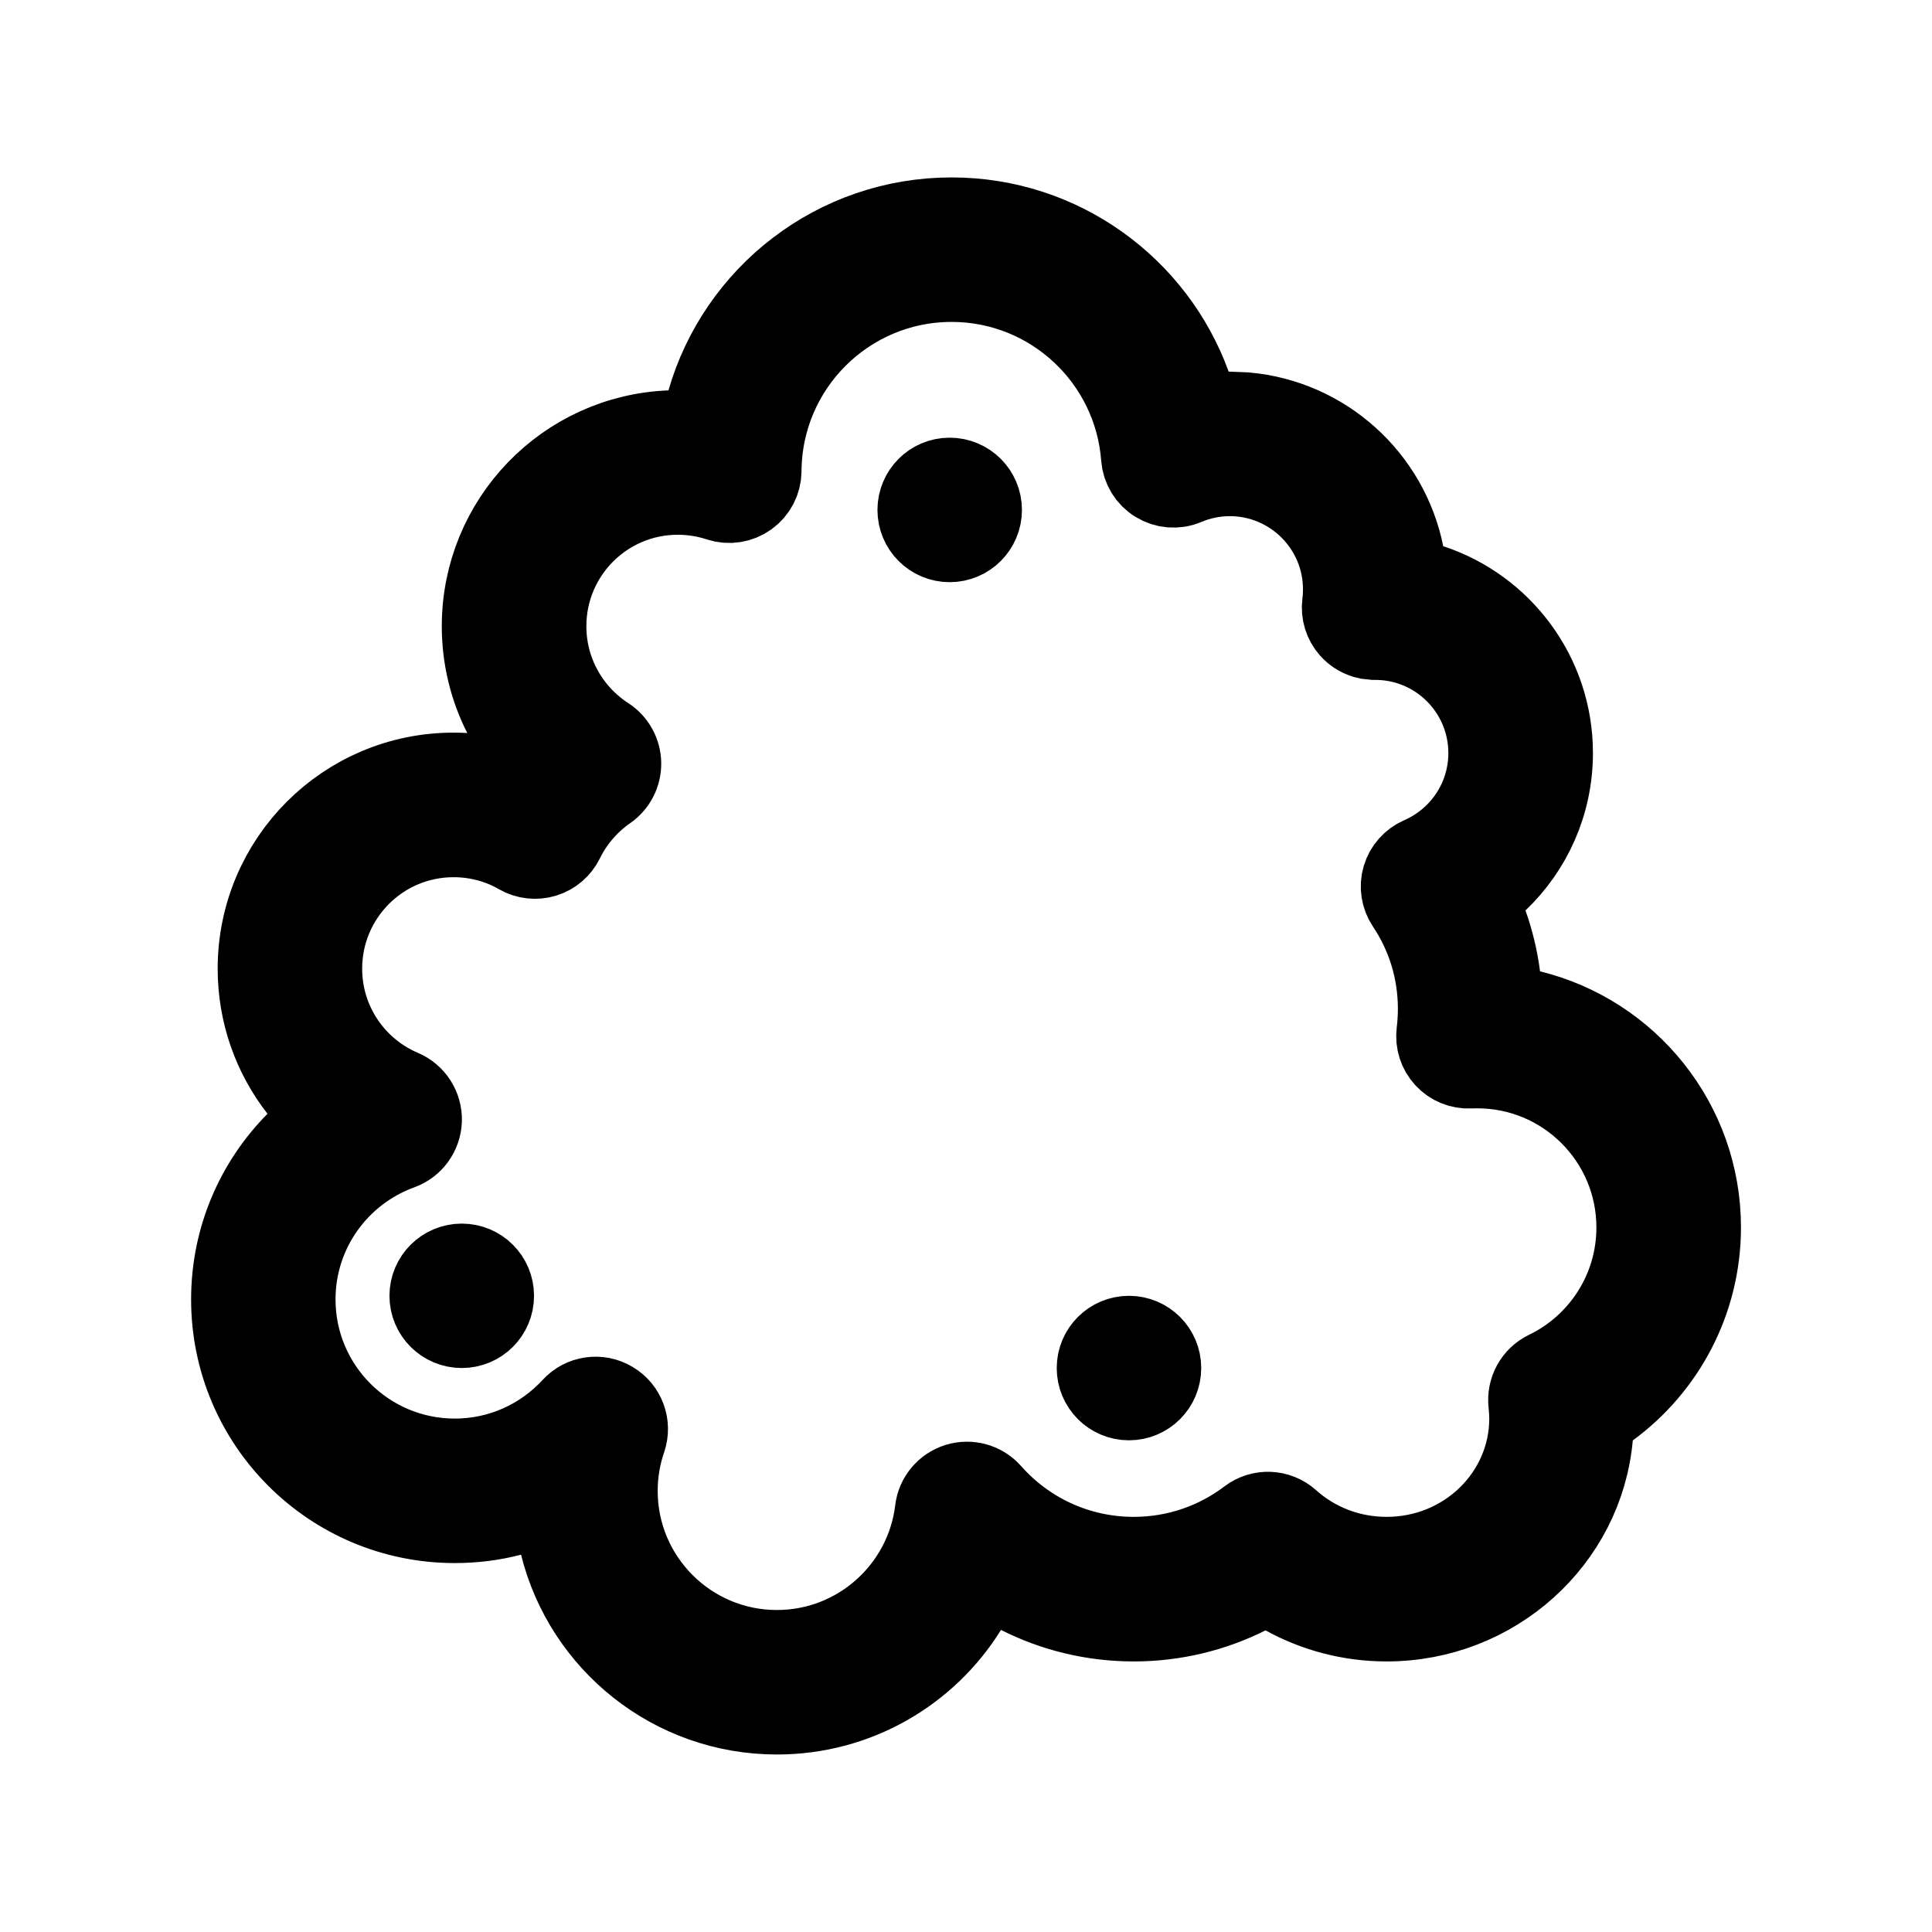
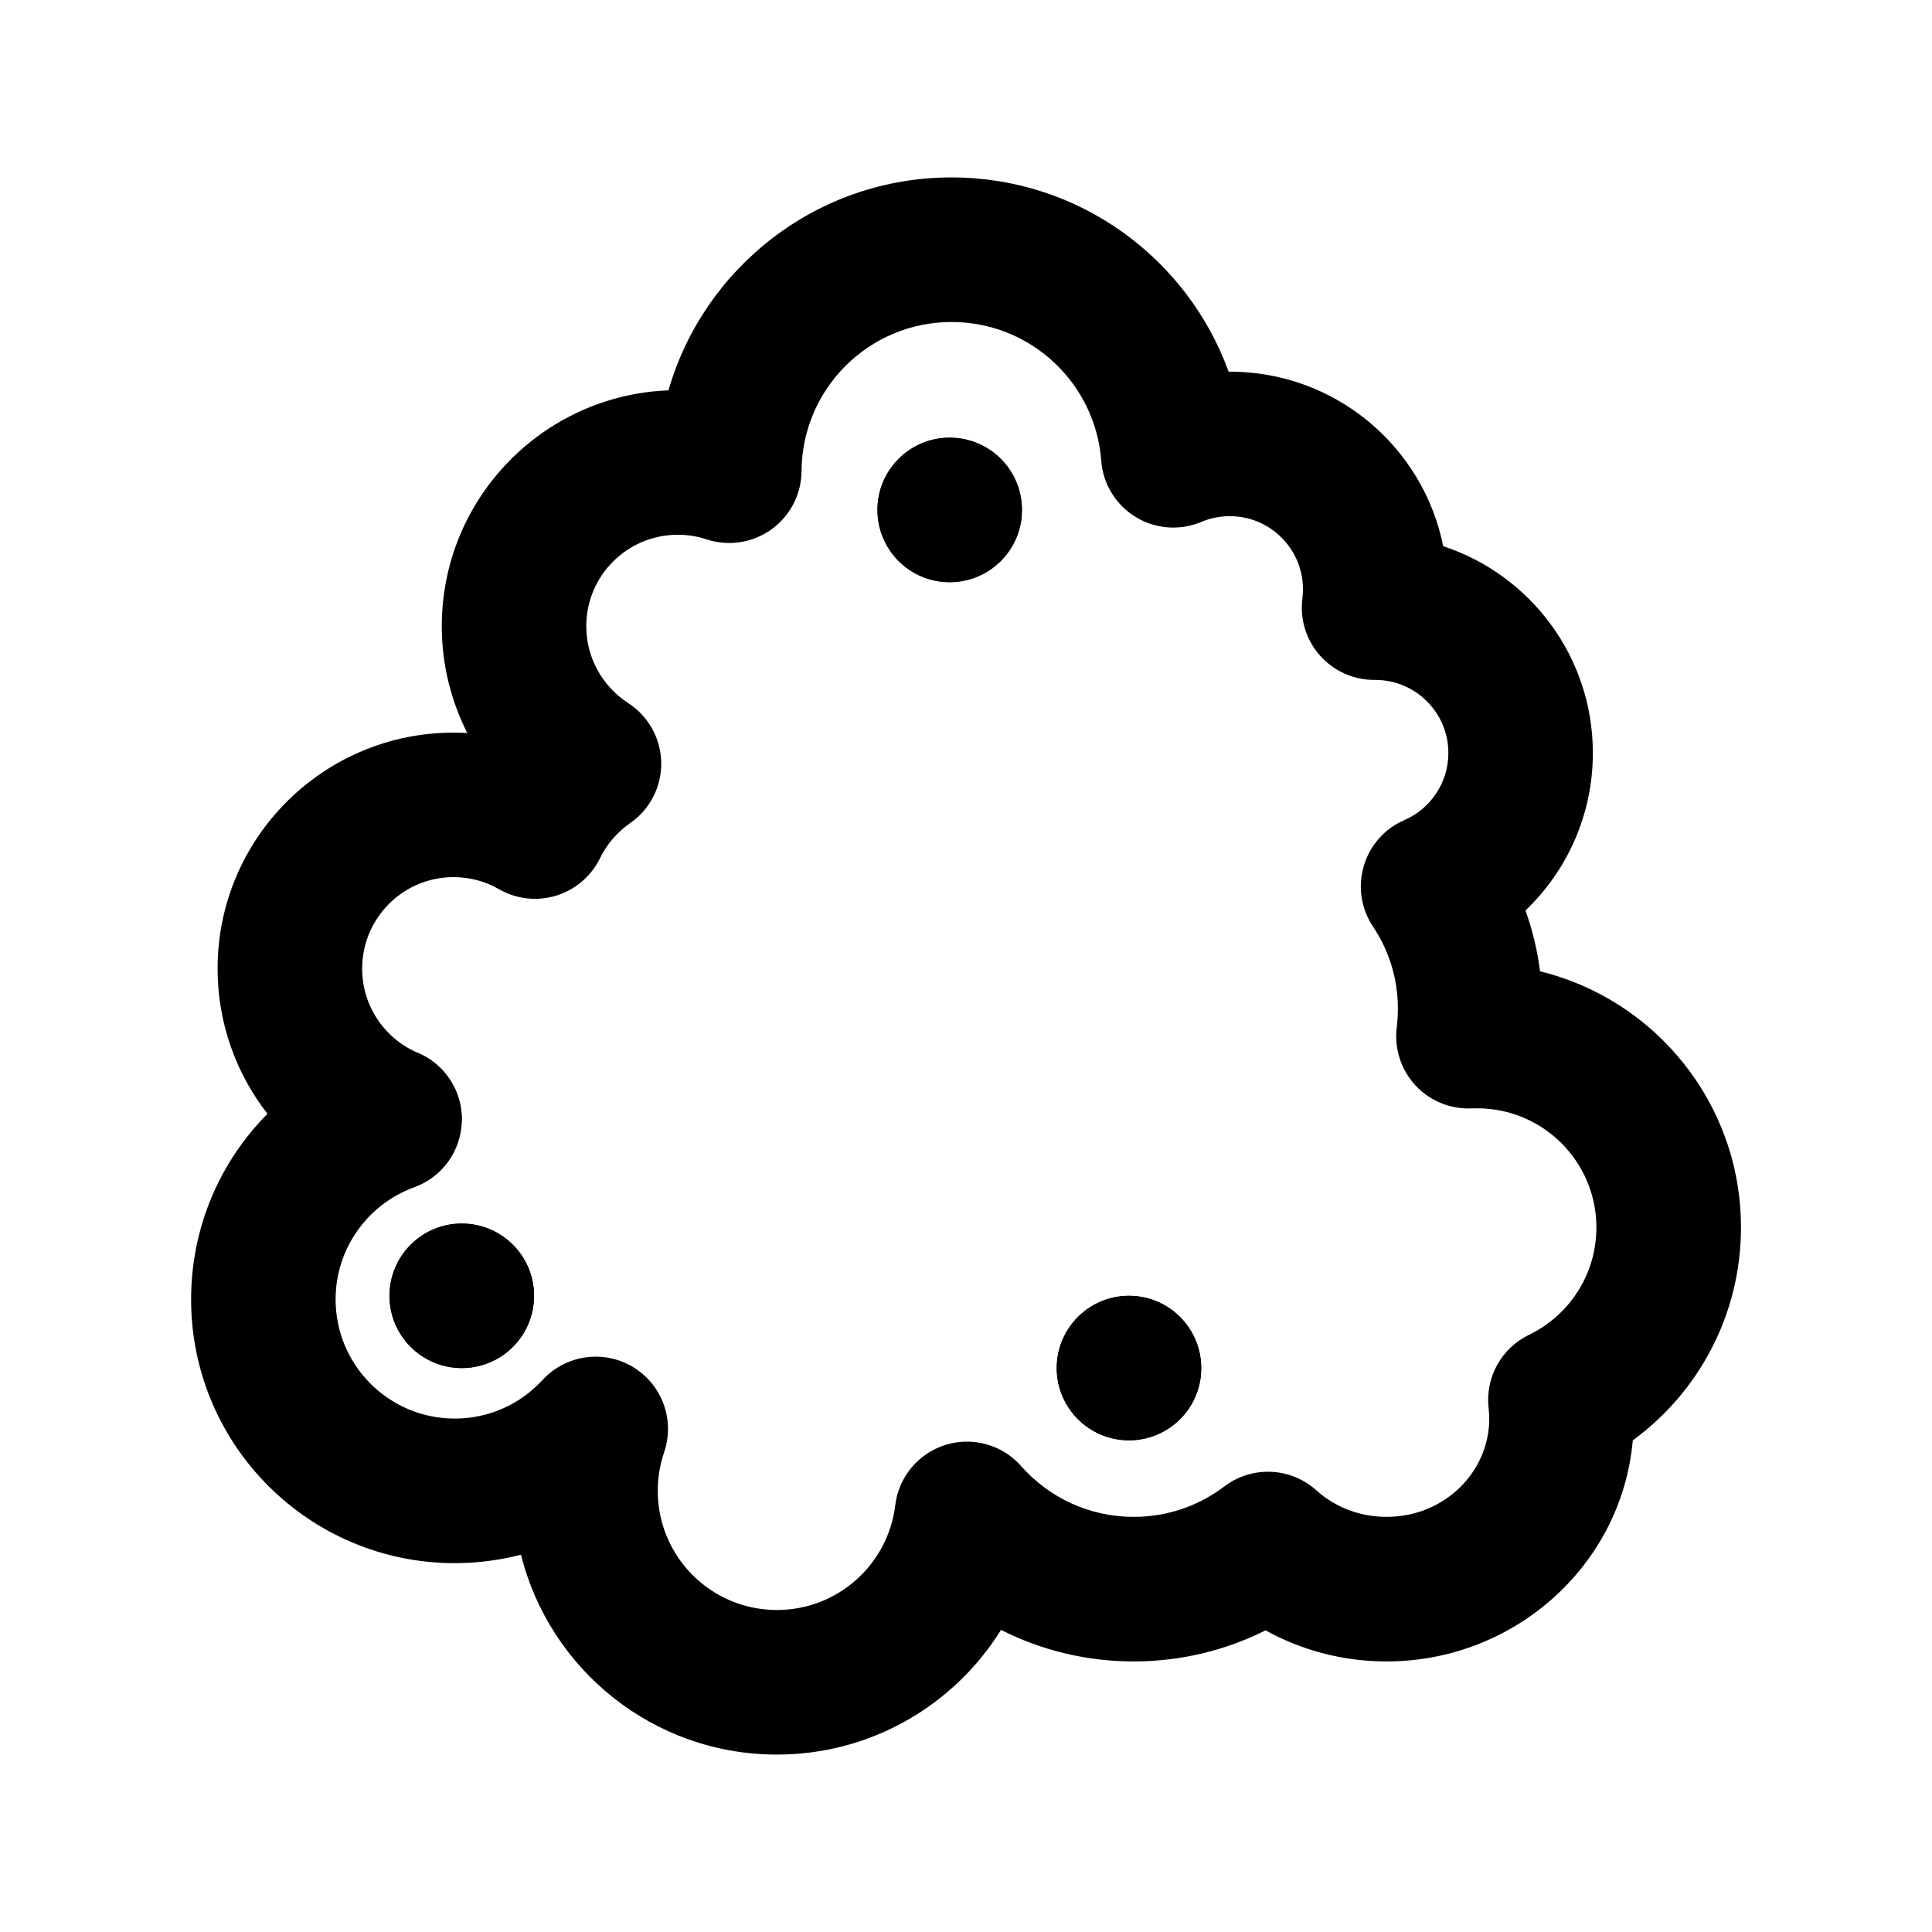
<svg xmlns="http://www.w3.org/2000/svg" width="24" height="24" viewBox="0 0 24 24" fill="none">
-   <path d="M11.821 2.704C13.187 2.704 14.352 3.572 14.793 4.787L14.912 5.117L15.263 5.117H15.278L15.475 5.125C16.453 5.212 17.248 5.938 17.438 6.883L17.496 7.169L17.772 7.26C18.652 7.549 19.288 8.378 19.288 9.354C19.288 9.982 19.026 10.547 18.605 10.948L18.37 11.172L18.479 11.478C18.553 11.686 18.606 11.904 18.635 12.129L18.678 12.47L19.012 12.552C20.226 12.849 21.127 13.944 21.127 15.248C21.126 16.169 20.678 16.984 19.988 17.49L19.805 17.623L19.785 17.849C19.67 19.138 18.559 20.139 17.225 20.139C16.767 20.139 16.336 20.021 15.962 19.815L15.732 19.688L15.497 19.806C15.072 20.019 14.591 20.139 14.084 20.139C13.571 20.139 13.087 20.017 12.66 19.801L12.252 19.594L12.01 19.984C11.52 20.773 10.646 21.295 9.651 21.295C8.351 21.295 7.258 20.401 6.958 19.193L6.835 18.703L6.347 18.829C6.125 18.887 5.89 18.917 5.649 18.917C4.116 18.917 2.874 17.675 2.874 16.142C2.874 15.379 3.181 14.69 3.678 14.188L3.989 13.875L3.717 13.528C3.395 13.115 3.204 12.597 3.204 12.033C3.204 10.69 4.292 9.601 5.634 9.601C5.682 9.601 5.73 9.602 5.777 9.605L6.646 9.656L6.25 8.879C6.083 8.549 5.988 8.176 5.988 7.779C5.988 6.468 7.025 5.4 8.323 5.349L8.684 5.335L8.784 4.988C9.164 3.668 10.38 2.704 11.821 2.704ZM11.821 3.499C10.52 3.499 9.464 4.551 9.457 5.85C9.456 5.977 9.394 6.096 9.291 6.17C9.187 6.244 9.055 6.265 8.934 6.225C8.773 6.172 8.6 6.143 8.419 6.143C7.516 6.143 6.784 6.875 6.784 7.779C6.784 8.354 7.081 8.861 7.533 9.154C7.644 9.226 7.712 9.349 7.714 9.482C7.716 9.614 7.652 9.739 7.543 9.815C7.314 9.974 7.127 10.19 7.003 10.443C6.955 10.541 6.867 10.616 6.762 10.648C6.657 10.68 6.543 10.667 6.448 10.613C6.209 10.475 5.931 10.397 5.634 10.397C4.731 10.397 3.999 11.129 3.999 12.033C3.999 12.708 4.408 13.29 4.996 13.539C5.146 13.603 5.242 13.753 5.238 13.916C5.233 14.08 5.129 14.224 4.975 14.28C4.212 14.556 3.668 15.286 3.668 16.142C3.668 17.235 4.555 18.122 5.649 18.122C6.226 18.122 6.744 17.876 7.107 17.482C7.234 17.343 7.441 17.313 7.603 17.41C7.765 17.506 7.837 17.701 7.777 17.879C7.708 18.079 7.67 18.295 7.67 18.52C7.67 19.613 8.557 20.5 9.651 20.5C10.663 20.5 11.499 19.74 11.617 18.759C11.635 18.604 11.744 18.474 11.894 18.427C12.044 18.381 12.206 18.426 12.31 18.543C12.744 19.035 13.378 19.343 14.084 19.343C14.62 19.343 15.114 19.165 15.511 18.864C15.663 18.748 15.875 18.758 16.017 18.885C16.333 19.169 16.757 19.343 17.225 19.343C18.218 19.343 18.999 18.562 19 17.626C19 17.562 18.996 17.498 18.989 17.436C18.97 17.268 19.059 17.106 19.211 17.032C19.875 16.712 20.331 16.032 20.331 15.248C20.331 14.155 19.445 13.268 18.351 13.268C18.32 13.268 18.29 13.268 18.259 13.27C18.142 13.275 18.029 13.229 17.95 13.143C17.87 13.057 17.833 12.94 17.847 12.823C17.859 12.728 17.865 12.63 17.865 12.531C17.865 12.05 17.72 11.604 17.472 11.234C17.406 11.136 17.387 11.013 17.42 10.9C17.454 10.787 17.536 10.694 17.644 10.647C18.145 10.429 18.492 9.931 18.492 9.354C18.491 8.577 17.863 7.947 17.086 7.946H17.071L16.987 7.937C16.904 7.919 16.829 7.876 16.772 7.812C16.696 7.726 16.661 7.612 16.675 7.498C16.683 7.44 16.686 7.381 16.686 7.321C16.686 6.543 16.055 5.913 15.278 5.912C15.083 5.912 14.898 5.952 14.73 6.023C14.612 6.073 14.477 6.062 14.368 5.995C14.258 5.929 14.188 5.813 14.178 5.686C14.087 4.463 13.066 3.499 11.821 3.499ZM14.025 16.597C14.244 16.597 14.422 16.775 14.422 16.994C14.422 17.214 14.244 17.392 14.025 17.392C13.805 17.392 13.627 17.214 13.627 16.994C13.627 16.775 13.805 16.597 14.025 16.597ZM5.737 15.7C5.956 15.7 6.134 15.877 6.134 16.097C6.134 16.317 5.956 16.494 5.737 16.494C5.517 16.494 5.338 16.317 5.338 16.097C5.338 15.877 5.517 15.7 5.737 15.7ZM11.797 5.937C12.017 5.937 12.195 6.115 12.195 6.334C12.195 6.554 12.017 6.732 11.797 6.732C11.578 6.732 11.4 6.554 11.4 6.334C11.4 6.115 11.578 5.937 11.797 5.937Z" fill="currentColor" stroke="black" />
+   <path d="M5.736 16.995C6.232 16.995 6.634 16.593 6.634 16.097C6.634 15.601 6.232 15.199 5.736 15.199C5.241 15.199 4.839 15.601 4.839 16.097C4.839 16.593 5.241 16.995 5.736 16.995Z" fill="currentColor" />
+   <path d="M12.695 6.334C12.695 6.83 12.293 7.232 11.797 7.232C11.302 7.232 10.9 6.83 10.9 6.334C10.9 5.838 11.302 5.437 11.797 5.437C12.293 5.437 12.695 5.838 12.695 6.334Z" fill="currentColor" />
+   <path d="M14.025 17.892C14.52 17.892 14.922 17.491 14.922 16.995C14.922 16.499 14.52 16.097 14.025 16.097C13.529 16.097 13.127 16.499 13.127 16.995C13.127 17.491 13.529 17.892 14.025 17.892Z" fill="currentColor" />
+   <path fill-rule="evenodd" clip-rule="evenodd" d="M19.787 9.354C19.787 8.156 19.008 7.14 17.928 6.785C17.68 5.548 16.588 4.617 15.278 4.617L15.262 4.617C14.752 3.209 13.404 2.204 11.821 2.204C10.152 2.204 8.743 3.322 8.304 4.849C6.738 4.91 5.488 6.199 5.488 7.779C5.488 8.257 5.603 8.708 5.805 9.106C5.749 9.103 5.692 9.101 5.635 9.101C4.016 9.101 2.703 10.414 2.703 12.033C2.703 12.713 2.935 13.339 3.323 13.836C2.736 14.427 2.374 15.242 2.374 16.142C2.374 17.951 3.84 19.418 5.649 19.418C5.933 19.418 6.209 19.381 6.472 19.313C6.827 20.739 8.116 21.796 9.651 21.796C10.826 21.796 11.857 21.177 12.435 20.247C12.93 20.498 13.49 20.639 14.083 20.639C14.671 20.639 15.228 20.5 15.721 20.253C16.166 20.499 16.68 20.639 17.225 20.639C18.808 20.639 20.145 19.45 20.283 17.893C21.096 17.298 21.627 16.336 21.627 15.248C21.627 13.708 20.563 12.416 19.131 12.066C19.098 11.804 19.036 11.551 18.95 11.31C19.465 10.818 19.787 10.124 19.787 9.354ZM9.957 5.853C9.963 4.828 10.795 4 11.821 4C12.803 4 13.608 4.76 13.68 5.723C13.701 6.011 13.86 6.271 14.107 6.422C14.354 6.573 14.658 6.595 14.925 6.483C15.032 6.437 15.151 6.412 15.278 6.412C15.779 6.412 16.186 6.819 16.186 7.32C16.186 7.36 16.183 7.398 16.179 7.436C16.146 7.692 16.226 7.95 16.397 8.143C16.569 8.337 16.815 8.447 17.073 8.446L17.084 8.446L17.085 8.446C17.586 8.447 17.992 8.853 17.992 9.354C17.992 9.726 17.768 10.048 17.445 10.188C17.2 10.294 17.015 10.503 16.941 10.759C16.866 11.015 16.908 11.291 17.057 11.512C17.251 11.802 17.365 12.151 17.365 12.53C17.365 12.609 17.36 12.686 17.351 12.761C17.318 13.024 17.403 13.287 17.582 13.482C17.762 13.676 18.018 13.781 18.282 13.769C18.305 13.768 18.328 13.768 18.351 13.768C19.168 13.768 19.831 14.431 19.831 15.248C19.831 15.834 19.491 16.342 18.993 16.582C18.65 16.748 18.449 17.113 18.492 17.492C18.497 17.536 18.5 17.581 18.5 17.626C18.5 18.276 17.952 18.843 17.225 18.843C16.884 18.843 16.578 18.717 16.352 18.513C16.032 18.225 15.552 18.205 15.209 18.465C14.896 18.703 14.507 18.843 14.083 18.843C13.527 18.843 13.028 18.601 12.685 18.212C12.451 17.947 12.083 17.844 11.745 17.949C11.407 18.055 11.163 18.348 11.121 18.699C11.033 19.432 10.408 20 9.651 20C8.833 20 8.171 19.337 8.171 18.52C8.171 18.351 8.199 18.19 8.25 18.041C8.387 17.639 8.224 17.196 7.859 16.979C7.494 16.762 7.027 16.831 6.739 17.143C6.468 17.439 6.08 17.622 5.649 17.622C4.832 17.622 4.169 16.959 4.169 16.142C4.169 15.503 4.575 14.956 5.145 14.749C5.492 14.624 5.727 14.299 5.737 13.93C5.747 13.561 5.531 13.223 5.191 13.079C4.782 12.905 4.499 12.501 4.499 12.033C4.499 11.405 5.007 10.896 5.635 10.896C5.842 10.896 6.034 10.951 6.199 11.046C6.415 11.17 6.672 11.199 6.909 11.126C7.147 11.053 7.343 10.885 7.453 10.662C7.538 10.487 7.668 10.336 7.828 10.225C8.074 10.055 8.219 9.773 8.214 9.473C8.209 9.174 8.055 8.897 7.804 8.734C7.489 8.53 7.283 8.178 7.283 7.779C7.283 7.151 7.792 6.643 8.42 6.643C8.546 6.643 8.666 6.663 8.777 6.7C9.05 6.79 9.349 6.744 9.582 6.577C9.816 6.409 9.955 6.14 9.957 5.853Z" fill="currentColor" />
+   <path d="M7.166 18.1L7.199 18.092L7.204 18.113C7.206 18.096 7.21 18.079 7.213 18.062C7.198 18.075 7.182 18.087 7.166 18.1ZM14.025 16.892C13.969 16.892 13.922 16.938 13.922 16.994L13.93 17.035C13.946 17.071 13.982 17.097 14.025 17.097C14.081 17.097 14.127 17.051 14.127 16.994C14.126 16.952 14.101 16.916 14.064 16.901L14.025 16.892ZM5.737 15.2C6.232 15.2 6.634 15.601 6.634 16.097C6.634 16.593 6.232 16.994 5.737 16.994C5.241 16.994 4.838 16.593 4.838 16.097C4.838 15.601 5.241 15.2 5.737 15.2ZM5.737 15.994C5.68 15.994 5.634 16.041 5.634 16.097L5.642 16.137C5.658 16.174 5.694 16.2 5.737 16.2C5.793 16.199 5.838 16.153 5.838 16.097C5.838 16.055 5.813 16.018 5.776 16.002L5.737 15.994ZM5.191 13.079C5.53 13.224 5.746 13.56 5.736 13.929L4.839 13.905L5.191 13.079ZM11.9 6.334L11.892 6.294C11.877 6.258 11.84 6.232 11.797 6.232C11.741 6.232 11.695 6.278 11.695 6.334L11.704 6.374C11.719 6.411 11.755 6.437 11.797 6.437V7.232C11.302 7.232 10.9 6.83 10.9 6.334C10.9 5.839 11.302 5.437 11.797 5.437C12.293 5.437 12.695 5.839 12.695 6.334L12.691 6.426C12.645 6.879 12.262 7.232 11.797 7.232V6.437C11.84 6.437 11.877 6.411 11.892 6.374L11.9 6.334ZM14.918 17.086C14.872 17.539 14.49 17.892 14.025 17.892C13.529 17.892 13.127 17.49 13.127 16.994C13.127 16.499 13.529 16.097 14.025 16.097C14.52 16.097 14.922 16.499 14.922 16.994L14.918 17.086Z" fill="currentColor" />
</svg>
